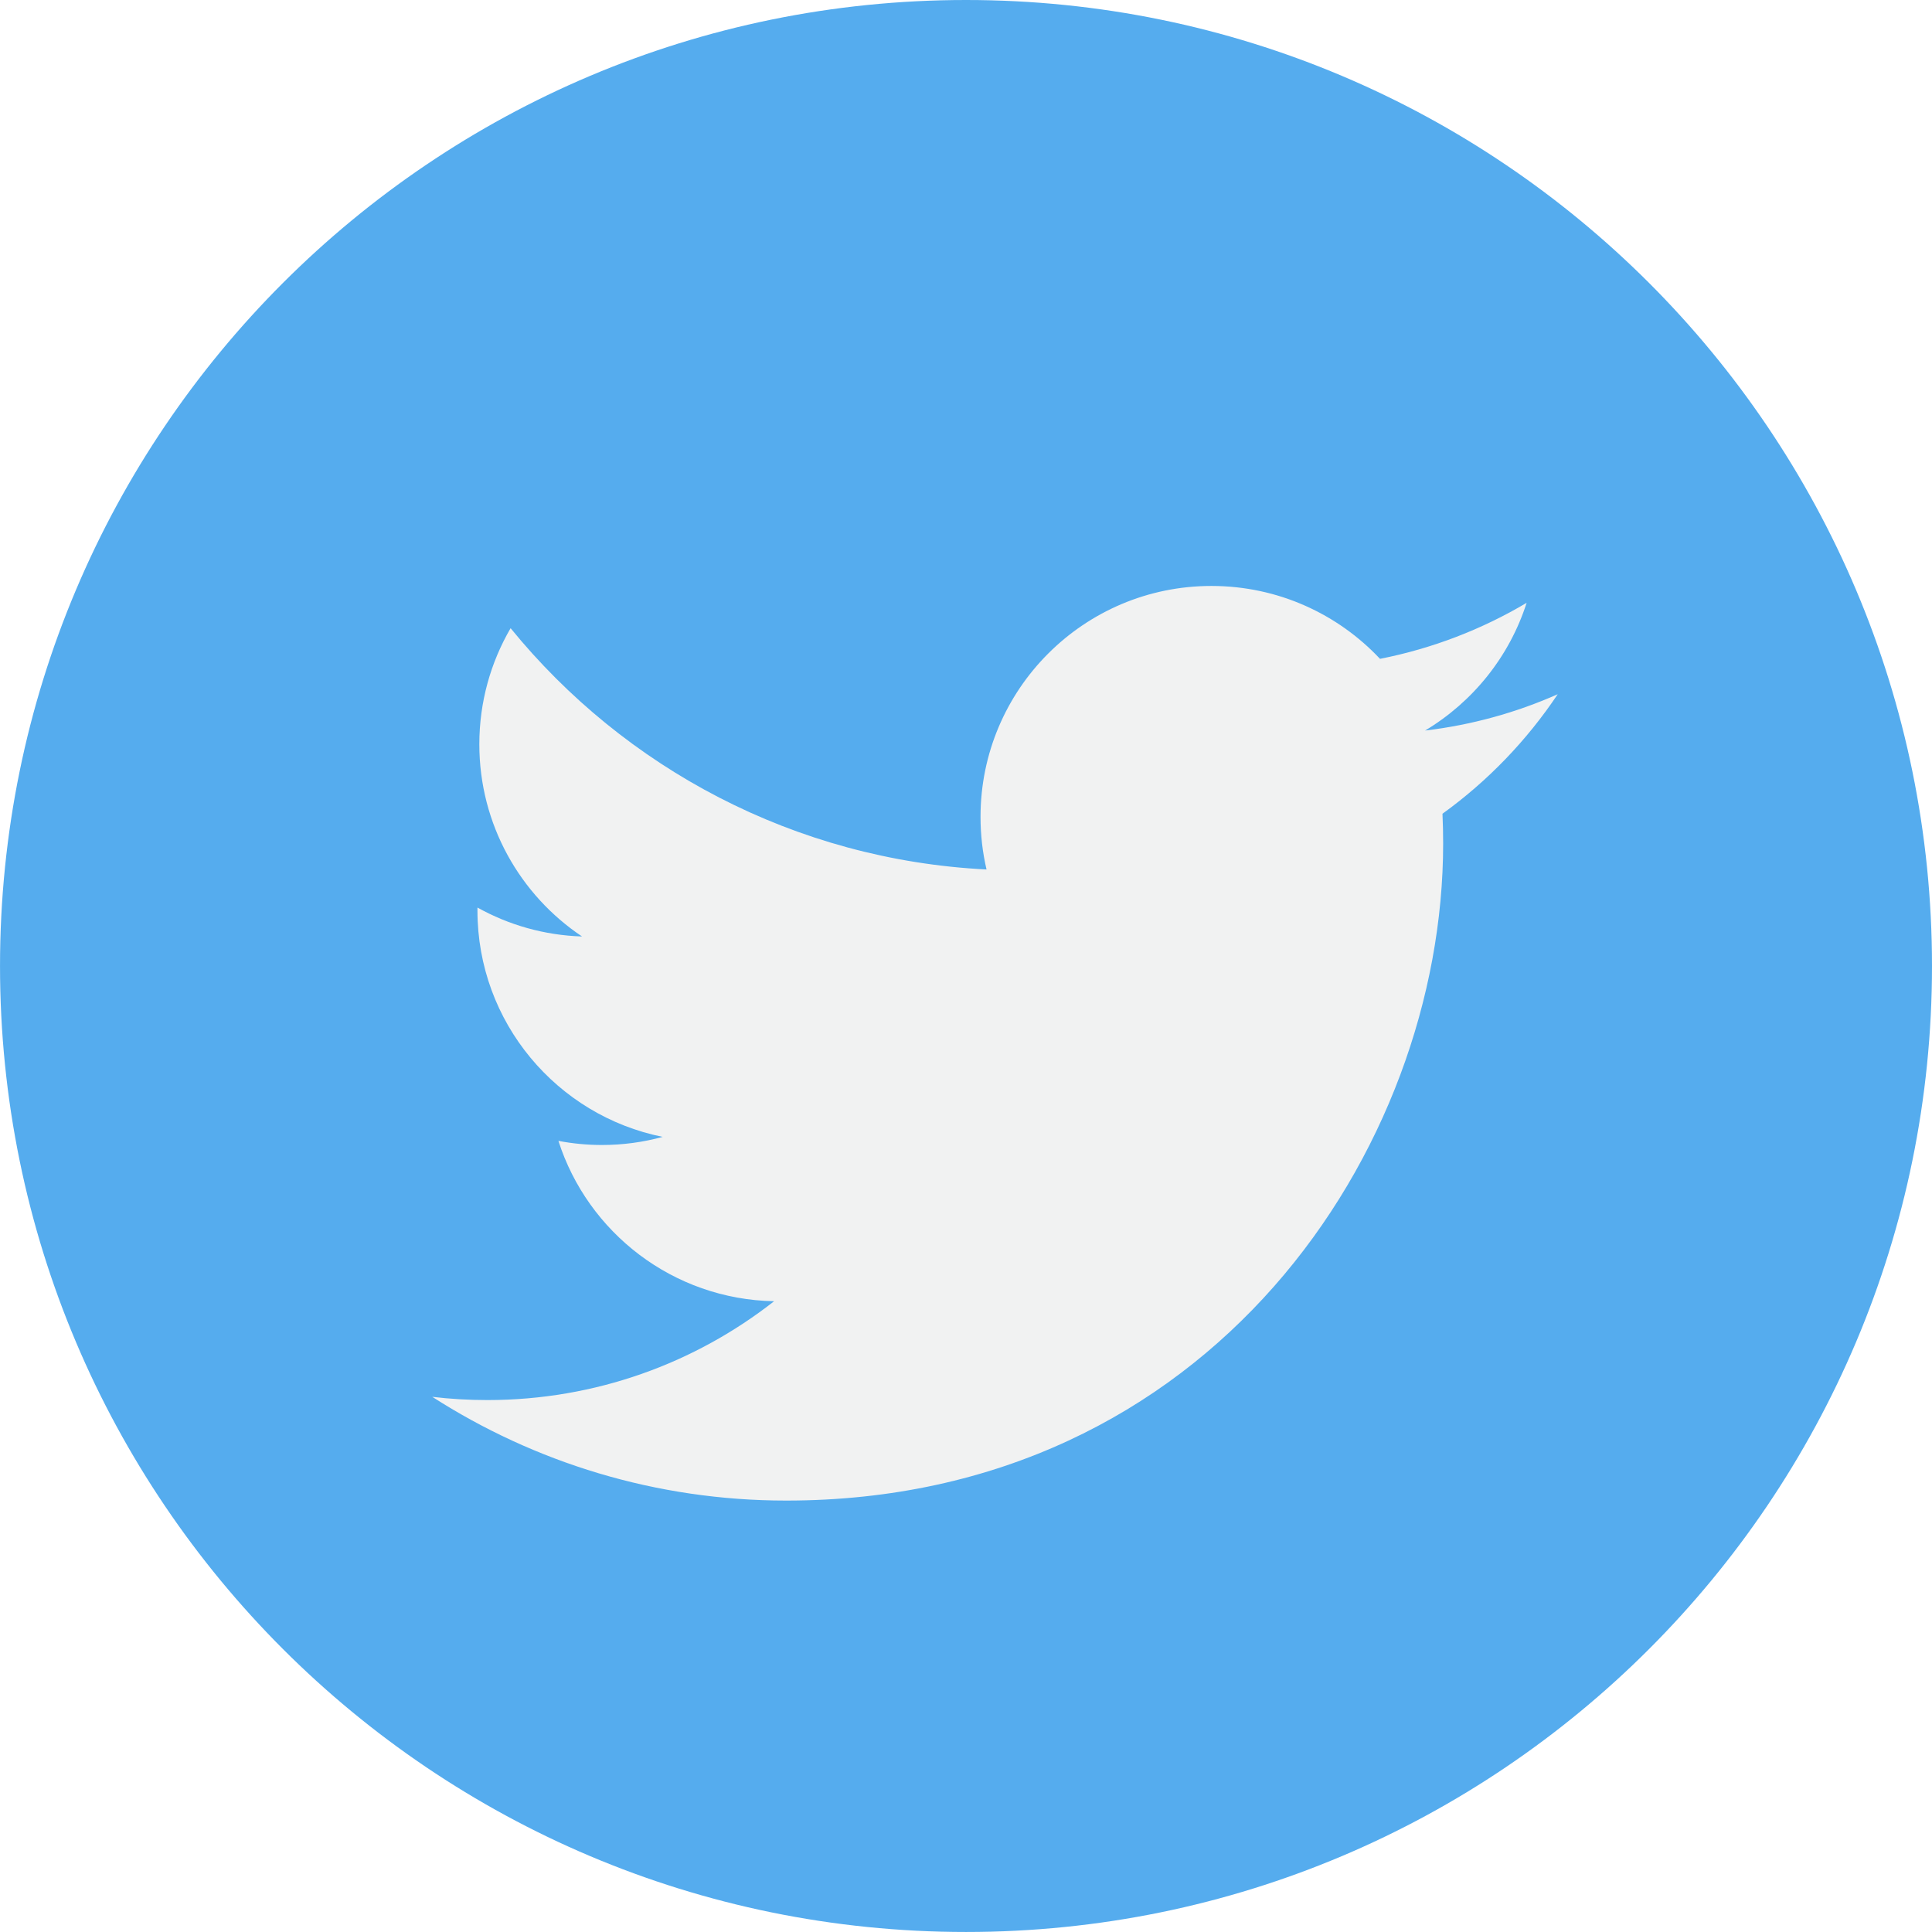
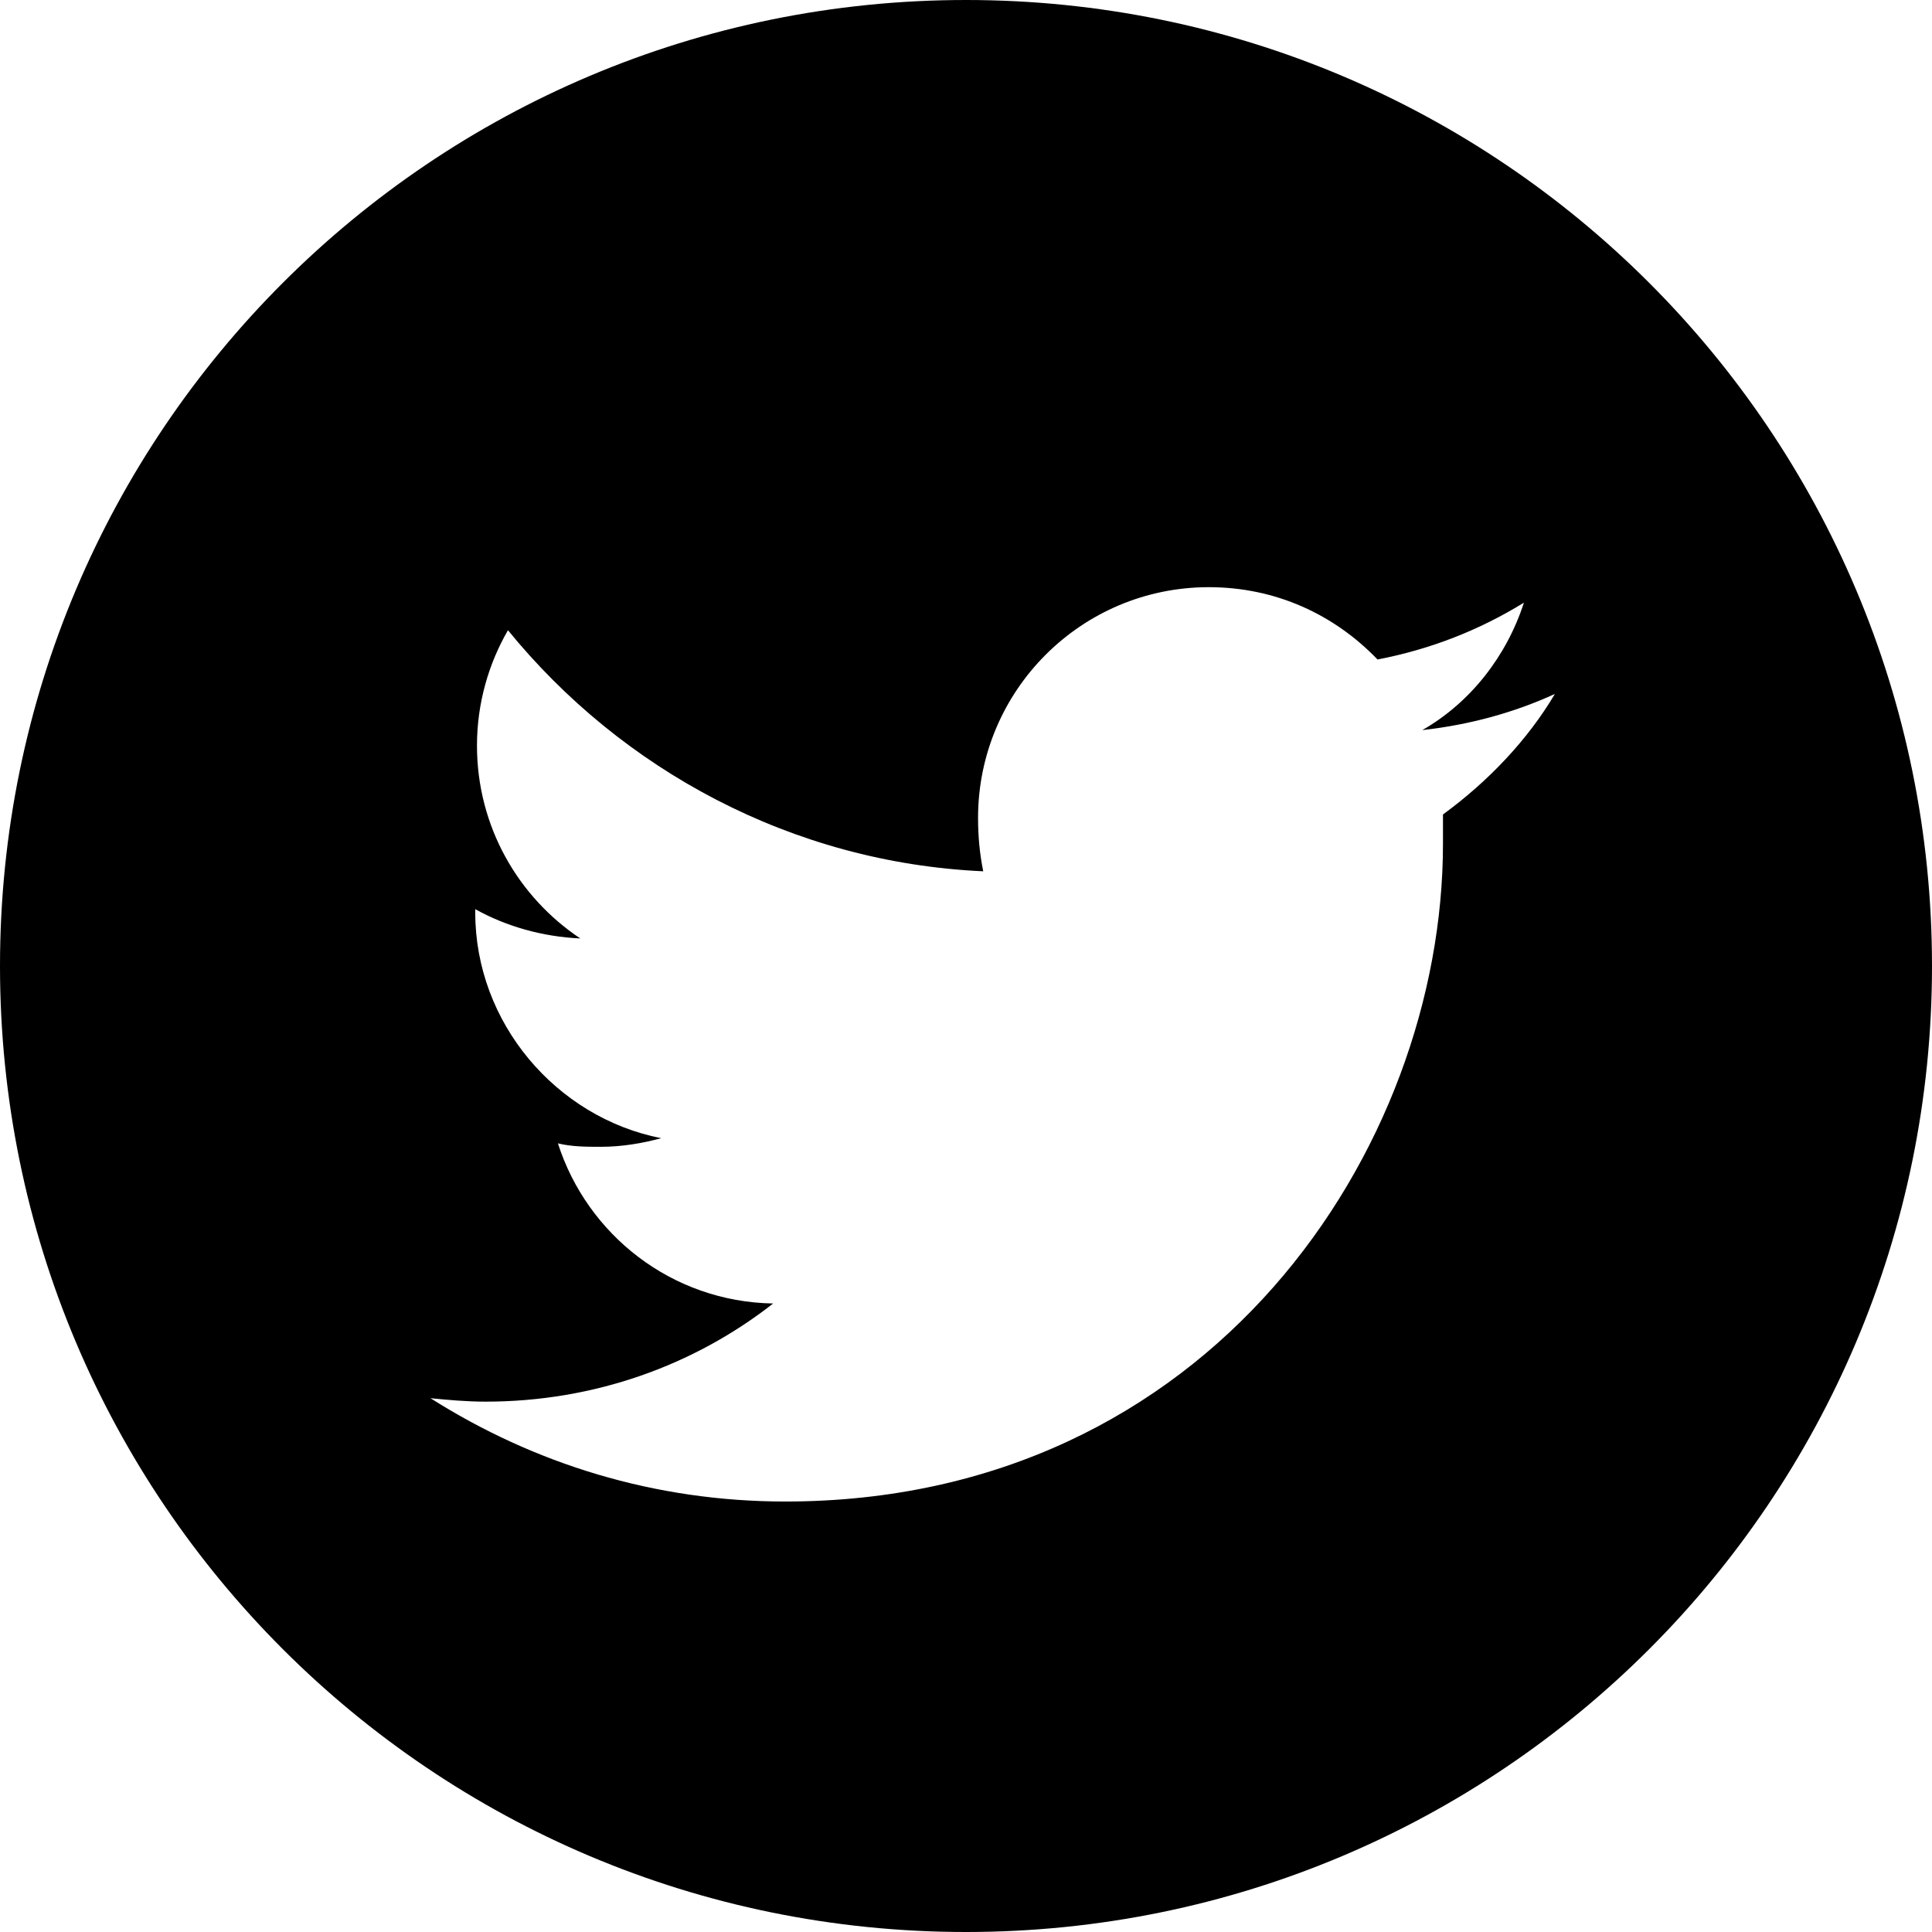
- <svg xmlns="http://www.w3.org/2000/svg" version="1.1" id="Capa_1" x="0px" y="0px" viewBox="0 0 112.197 112.197" style="enable-background:new 0 0 112.197 112.197;" xml:space="preserve">
-   <g>
-     <circle style="fill:#55ACEE;" cx="56.099" cy="56.098" r="56.098" />
-     <g>
-       <path style="fill:#F1F2F2;" d="M90.461,40.316c-2.404,1.066-4.99,1.787-7.702,2.109c2.769-1.659,4.894-4.284,5.897-7.417    c-2.591,1.537-5.462,2.652-8.515,3.253c-2.446-2.605-5.931-4.233-9.79-4.233c-7.404,0-13.409,6.005-13.409,13.409    c0,1.051,0.119,2.074,0.349,3.056c-11.144-0.559-21.025-5.897-27.639-14.012c-1.154,1.98-1.816,4.285-1.816,6.742    c0,4.651,2.369,8.757,5.965,11.161c-2.197-0.069-4.266-0.672-6.073-1.679c-0.001,0.057-0.001,0.114-0.001,0.17    c0,6.497,4.624,11.916,10.757,13.147c-1.124,0.308-2.311,0.471-3.532,0.471c-0.866,0-1.705-0.083-2.523-0.239    c1.706,5.326,6.657,9.203,12.526,9.312c-4.59,3.597-10.371,5.74-16.655,5.74c-1.08,0-2.15-0.063-3.197-0.188    c5.931,3.806,12.981,6.025,20.553,6.025c24.664,0,38.152-20.432,38.152-38.153c0-0.581-0.013-1.16-0.039-1.734    C86.391,45.366,88.664,43.005,90.461,40.316L90.461,40.316z" />
-     </g>
-   </g>
-   <g>
- </g>
-   <g>
- </g>
-   <g>
- </g>
-   <g>
- </g>
-   <g>
- </g>
-   <g>
- </g>
-   <g>
- </g>
-   <g>
- </g>
-   <g>
- </g>
-   <g>
- </g>
-   <g>
- </g>
-   <g>
- </g>
-   <g>
- </g>
-   <g>
- </g>
-   <g>
- </g>
+ <svg xmlns="http://www.w3.org/2000/svg" version="1.1" id="Capa_1" x="0px" y="0px" viewBox="0 0 112.2 112.2" style="enable-background:new 0 0 112.2 112.2;" xml:space="preserve">
+   <path d="M56.1,0C25.1,0,0,25.1,0,56.1s25.1,56.1,56.1,56.1s56.1-25.1,56.1-56.1S87.1,0,56.1,0z M83.8,47.3c0,0.6,0,1.2,0,1.7  c0,17.7-13.5,38.2-38.2,38.2c-7.6,0-14.6-2.2-20.6-6c1,0.1,2.1,0.2,3.2,0.2c6.3,0,12.1-2.1,16.7-5.7c-5.9-0.1-10.8-4-12.5-9.3  c0.8,0.2,1.7,0.2,2.5,0.2c1.2,0,2.4-0.2,3.5-0.5c-6.1-1.2-10.8-6.7-10.8-13.1c0-0.1,0-0.1,0-0.2c1.8,1,3.9,1.6,6.1,1.7  c-3.6-2.4-6-6.5-6-11.2c0-2.5,0.7-4.8,1.8-6.7c6.6,8.1,16.5,13.5,27.6,14c-0.2-1-0.3-2-0.3-3.1c0-7.4,6-13.4,13.4-13.4  c3.9,0,7.3,1.6,9.8,4.2c3.1-0.6,5.9-1.7,8.5-3.3c-1,3.1-3.1,5.8-5.9,7.4c2.7-0.3,5.3-1,7.7-2.1C88.7,43,86.4,45.4,83.8,47.3z" />
</svg>
